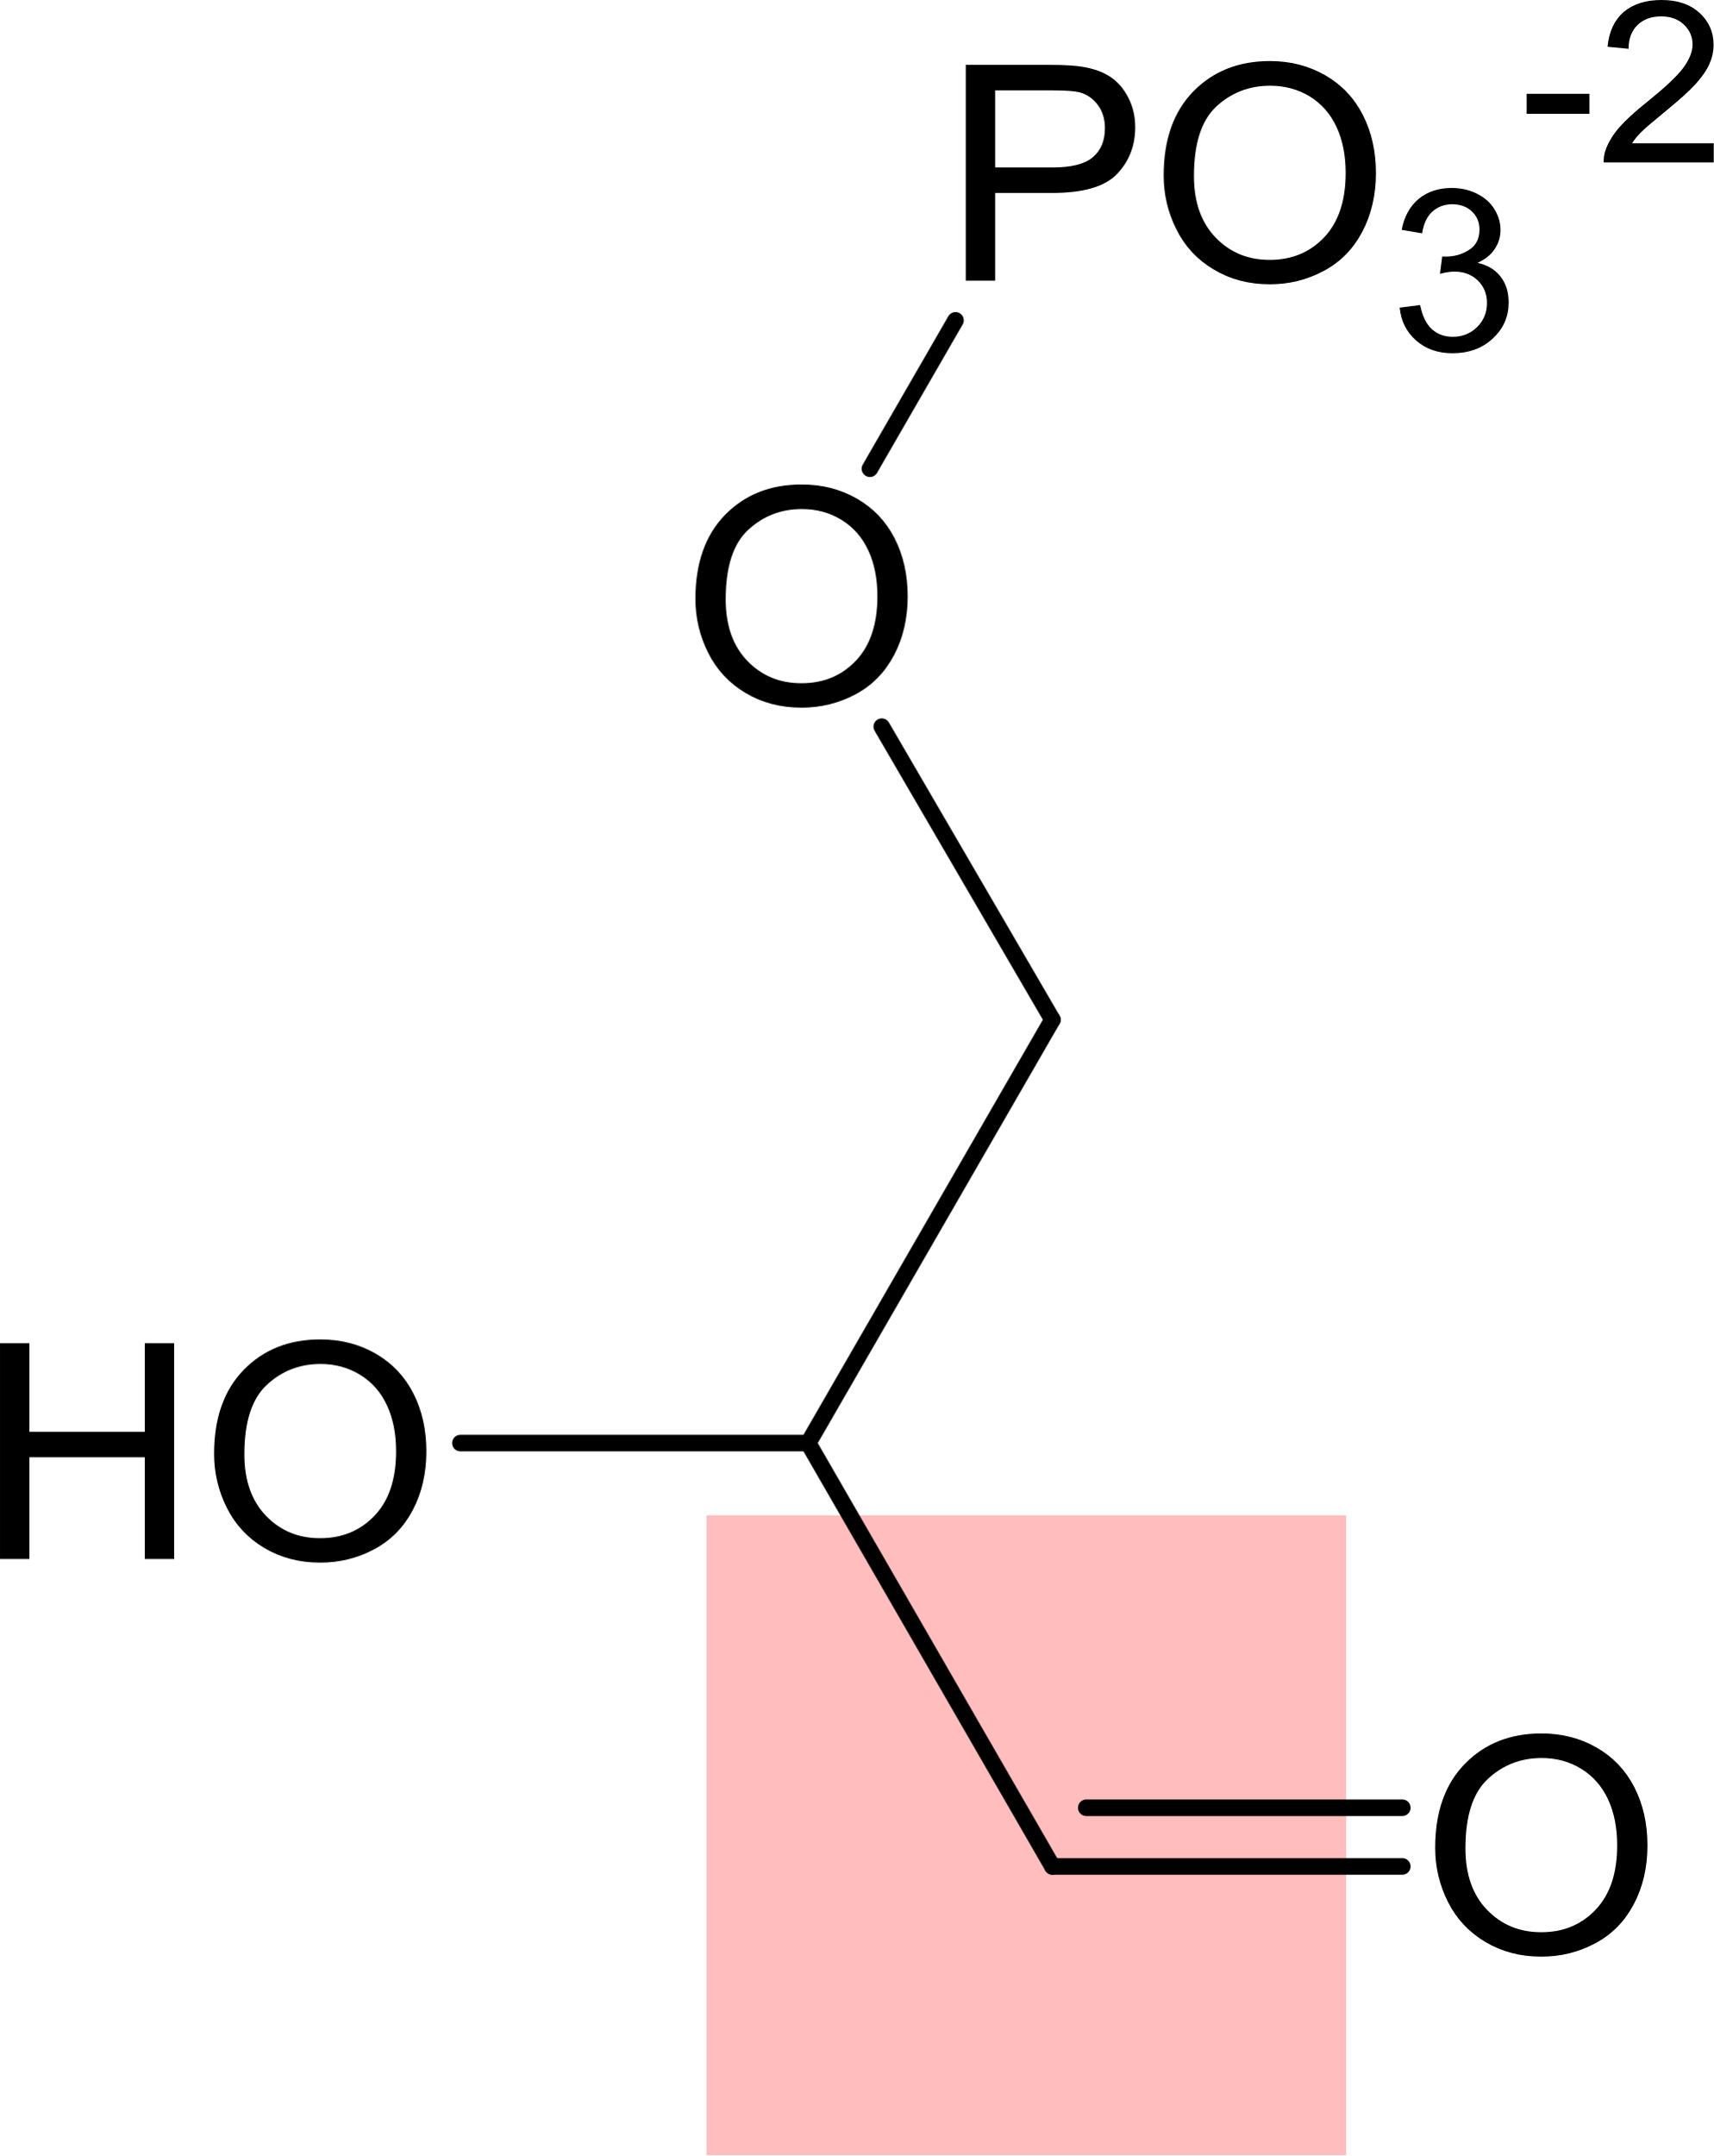
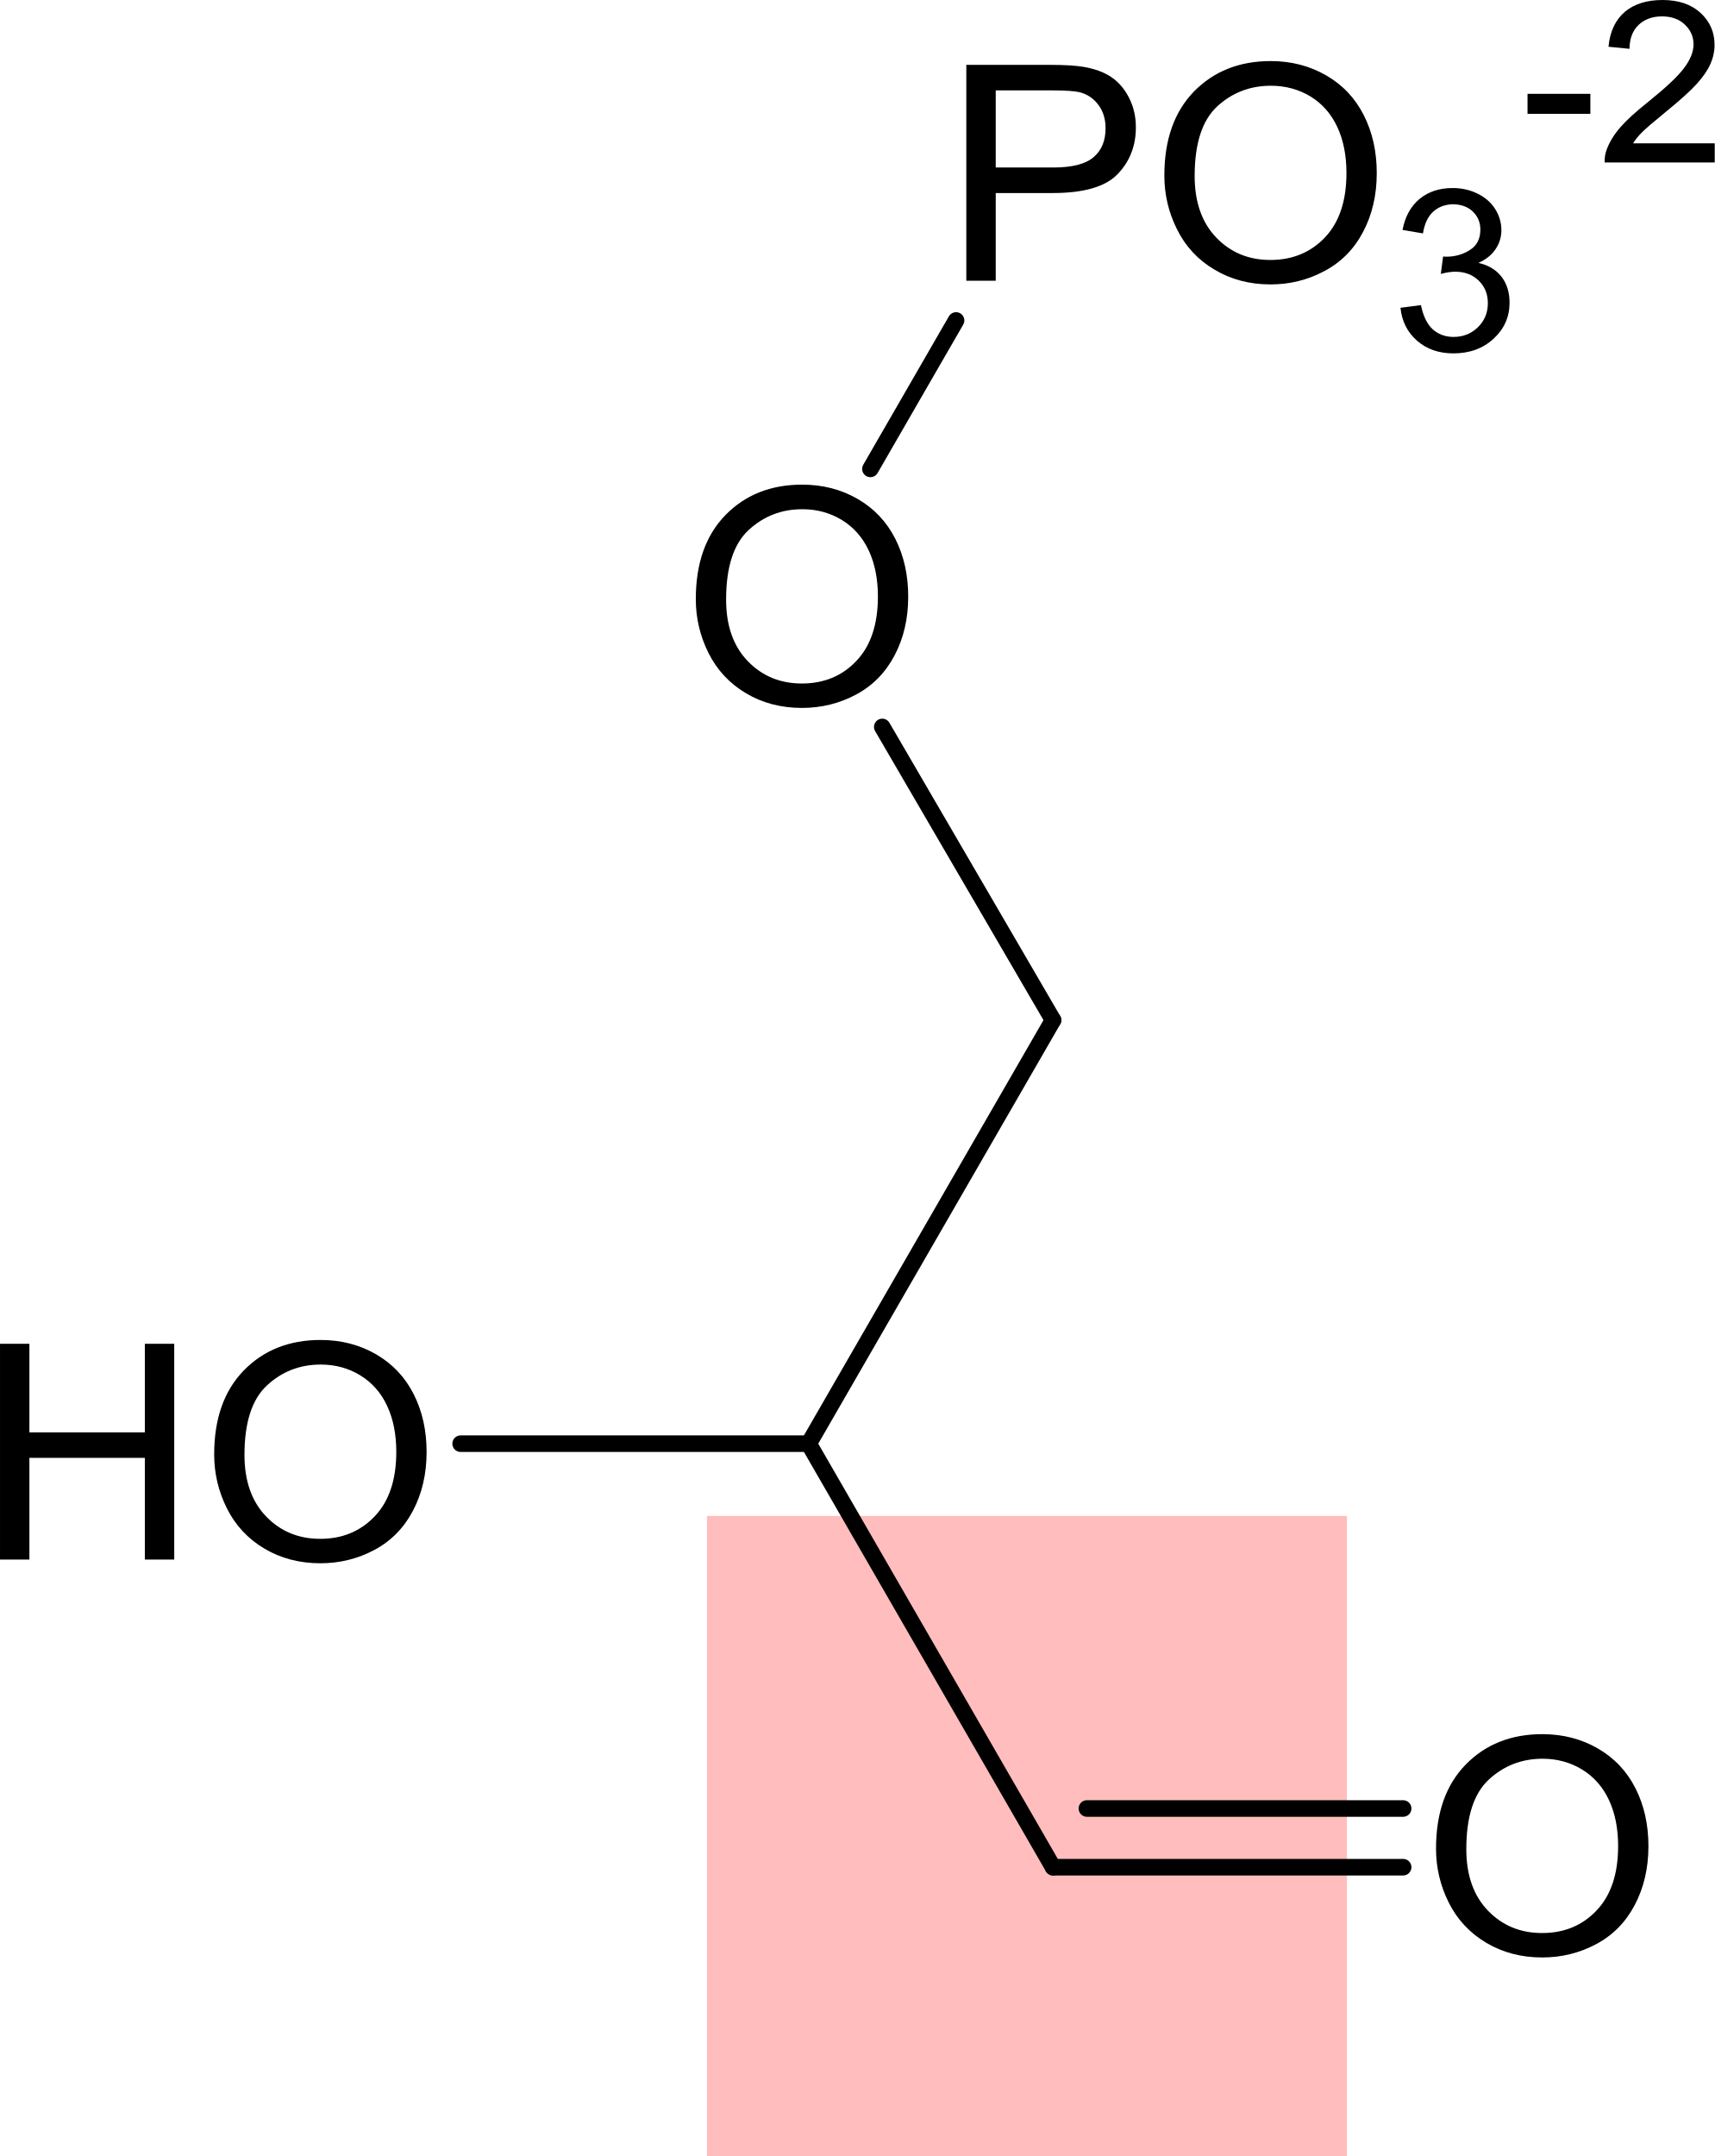
- <svg xmlns="http://www.w3.org/2000/svg" width="62.21mm" height="78.204mm" viewBox="0 0 220.428 277.102" id="svg3856" version="1.1">
+ <svg xmlns="http://www.w3.org/2000/svg" id="svg3856" width="235.123" height="295.576" version="1.1" viewBox="0 0 220.428 277.102">
  <defs id="defs3858">
-     <clipPath clipPathUnits="userSpaceOnUse" id="clipPath78">
-       <path style="clip-rule:evenodd" d="M 1.457e-6,2.4414e-4 960,2.4414e-4 960,540 1.457e-6,540 l 0,-540 z" id="path80" />
+     <clipPath id="clipPath78" clipPathUnits="userSpaceOnUse">
+       <path style="clip-rule:evenodd" id="path80" d="M 1.457e-6,2.4414e-4 960,2.4414e-4 960,540 1.457e-6,540 l 0,-540 z" />
    </clipPath>
-     <clipPath clipPathUnits="userSpaceOnUse" id="clipPath88">
-       <path d="m 0,0 142.33,0 0,147.12 L 0,147.12 0,0 Z" id="path90" />
+     <clipPath id="clipPath88" clipPathUnits="userSpaceOnUse">
+       <path id="path90" d="m 0,0 142.33,0 0,147.12 L 0,147.12 0,0 Z" />
    </clipPath>
-     <clipPath clipPathUnits="userSpaceOnUse" id="clipPath172">
-       <path style="clip-rule:evenodd" d="M 3.34e-6,1.8311e-4 960,1.8311e-4 960,540 3.34e-6,540 l 0,-540 z" id="path174" />
+     <clipPath id="clipPath172" clipPathUnits="userSpaceOnUse">
+       <path style="clip-rule:evenodd" id="path174" d="M 3.34e-6,1.8311e-4 960,1.8311e-4 960,540 3.34e-6,540 l 0,-540 z" />
    </clipPath>
-     <clipPath clipPathUnits="userSpaceOnUse" id="clipPath182">
-       <path d="m 0,0 142.33,0 0,180.95 L 0,180.95 0,0 Z" id="path184" />
+     <clipPath id="clipPath182" clipPathUnits="userSpaceOnUse">
+       <path id="path184" d="m 0,0 142.33,0 0,180.95 L 0,180.95 0,0 Z" />
    </clipPath>
-     <clipPath clipPathUnits="userSpaceOnUse" id="clipPath274">
-       <path style="clip-rule:evenodd" d="m 1.1476e-5,2.4414e-4 960,0 0,540 -960,0 0,-540 z" id="path276" />
+     <clipPath id="clipPath274" clipPathUnits="userSpaceOnUse">
+       <path style="clip-rule:evenodd" id="path276" d="m 1.1476e-5,2.4414e-4 960,0 0,540 -960,0 0,-540 z" />
    </clipPath>
-     <clipPath clipPathUnits="userSpaceOnUse" id="clipPath284">
-       <path d="m 0,0 150.6,0 0,168 L 0,168 0,0 Z" id="path286" />
+     <clipPath id="clipPath284" clipPathUnits="userSpaceOnUse">
+       <path id="path286" d="m 0,0 150.6,0 0,168 L 0,168 0,0 Z" />
    </clipPath>
-     <clipPath clipPathUnits="userSpaceOnUse" id="clipPath374">
-       <path style="clip-rule:evenodd" d="m 9.872e-6,2.4414e-4 960,0 0,540 -960,0 0,-540 z" id="path376" />
+     <clipPath id="clipPath374" clipPathUnits="userSpaceOnUse">
+       <path style="clip-rule:evenodd" id="path376" d="m 9.872e-6,2.4414e-4 960,0 0,540 -960,0 0,-540 z" />
    </clipPath>
-     <clipPath clipPathUnits="userSpaceOnUse" id="clipPath384">
-       <path d="m 0,0 198.59,0 0,168.11 L 0,168.11 0,0 Z" id="path386" />
+     <clipPath id="clipPath384" clipPathUnits="userSpaceOnUse">
+       <path id="path386" d="m 0,0 198.59,0 0,168.11 L 0,168.11 0,0 Z" />
    </clipPath>
-     <clipPath clipPathUnits="userSpaceOnUse" id="clipPath364">
-       <path style="clip-rule:evenodd" d="M -1.601e-6,540 960,540 960,1.2207e-4 -5.3307e-5,6.1035e-5" id="path366" />
+     <clipPath id="clipPath364" clipPathUnits="userSpaceOnUse">
+       <path style="clip-rule:evenodd" id="path366" d="M -1.601e-6,540 960,540 960,1.2207e-4 -5.3307e-5,6.1035e-5" />
    </clipPath>
-     <clipPath clipPathUnits="userSpaceOnUse" id="clipPath518">
-       <path style="clip-rule:evenodd" d="m -1.2552e-5,3.0518e-4 960,0 0,540 -960,0 0,-540 z" id="path520" />
+     <clipPath id="clipPath518" clipPathUnits="userSpaceOnUse">
+       <path style="clip-rule:evenodd" id="path520" d="m -1.2552e-5,3.0518e-4 960,0 0,540 -960,0 0,-540 z" />
    </clipPath>
-     <clipPath clipPathUnits="userSpaceOnUse" id="clipPath528">
-       <path d="m 0,0 105.72,0 0,121.93 L 0,121.93 0,0 Z" id="path530" />
+     <clipPath id="clipPath528" clipPathUnits="userSpaceOnUse">
+       <path id="path530" d="m 0,0 105.72,0 0,121.93 L 0,121.93 0,0 Z" />
    </clipPath>
-     <clipPath clipPathUnits="userSpaceOnUse" id="clipPath518-3">
-       <path style="clip-rule:evenodd" d="m -1.2552e-5,3.0518e-4 960,0 0,540 -960,0 0,-540 z" id="path520-7" />
+     <clipPath id="clipPath518-3" clipPathUnits="userSpaceOnUse">
+       <path style="clip-rule:evenodd" id="path520-7" d="m -1.2552e-5,3.0518e-4 960,0 0,540 -960,0 0,-540 z" />
    </clipPath>
-     <clipPath clipPathUnits="userSpaceOnUse" id="clipPath528-3">
-       <path d="m 0,0 105.72,0 0,121.93 L 0,121.93 0,0 Z" id="path530-0" />
+     <clipPath id="clipPath528-3" clipPathUnits="userSpaceOnUse">
+       <path id="path530-0" d="m 0,0 105.72,0 0,121.93 L 0,121.93 0,0 Z" />
    </clipPath>
-     <clipPath clipPathUnits="userSpaceOnUse" id="clipPath518-32">
-       <path style="clip-rule:evenodd" d="m -1.2552e-5,3.0518e-4 960,0 0,540 -960,0 0,-540 z" id="path520-0" />
+     <clipPath id="clipPath518-32" clipPathUnits="userSpaceOnUse">
+       <path style="clip-rule:evenodd" id="path520-0" d="m -1.2552e-5,3.0518e-4 960,0 0,540 -960,0 0,-540 z" />
    </clipPath>
-     <clipPath clipPathUnits="userSpaceOnUse" id="clipPath528-8">
-       <path d="m 0,0 105.72,0 0,121.93 L 0,121.93 0,0 Z" id="path530-5" />
+     <clipPath id="clipPath528-8" clipPathUnits="userSpaceOnUse">
+       <path id="path530-5" d="m 0,0 105.72,0 0,121.93 L 0,121.93 0,0 Z" />
    </clipPath>
  </defs>
  <g id="layer1" transform="translate(-1174.037,-680.0898)">
-     <path d="m 1264.921,957.192 82.262,0 0,-82.262 -82.262,0 0,82.262 z" style="fill:#ffbdbd;fill-opacity:1;fill-rule:evenodd;stroke:none" id="path512" />
+     <path style="fill:#ffbdbd;fill-opacity:1;fill-rule:evenodd;stroke:none" id="path512" d="m 1264.921,957.192 82.262,0 0,-82.262 -82.262,0 0,82.262 z" />
    <g id="g514" transform="matrix(2.48376,0,0,-2.48376,-619.6564,1539.584)">
      <g id="g516" clip-path="url(#clipPath518-32)">
        <g id="g522" transform="matrix(1.31,0,0,1.5117,719.04,242.64)">
          <g id="g524" transform="scale(0.68105,0.5905)">
            <g id="g526" clip-path="url(#clipPath528-8)">
-               <path d="m 43.871,81.108 c 0,2.075 0.574,3.701 1.722,4.876 1.149,1.174 2.631,1.762 4.448,1.762 1.19,0 2.262,-0.276 3.217,-0.828 0.955,-0.552 1.683,-1.322 2.184,-2.308 0.501,-0.987 0.751,-2.106 0.751,-3.357 0,-1.27 -0.263,-2.405 -0.791,-3.406 -0.527,-1.001 -1.274,-1.759 -2.241,-2.274 -0.967,-0.515 -2.01,-0.771 -3.129,-0.771 -1.213,0 -2.297,0.283 -3.252,0.852 -0.955,0.569 -1.678,1.345 -2.171,2.33 -0.492,0.984 -0.738,2.025 -0.738,3.124 z m 1.758,-0.026 c 0,-1.508 0.417,-2.696 1.252,-3.563 0.836,-0.868 1.882,-1.301 3.142,-1.301 1.283,0 2.34,0.437 3.169,1.314 0.829,0.875 1.243,2.119 1.243,3.729 0,1.018 -0.177,1.907 -0.531,2.666 -0.355,0.76 -0.873,1.348 -1.556,1.767 -0.683,0.418 -1.449,0.627 -2.298,0.627 -1.207,0 -2.245,-0.403 -3.116,-1.208 -0.87,-0.805 -1.305,-2.148 -1.305,-4.031 z" style="fill:#000000;fill-opacity:1;fill-rule:evenodd;stroke:none" id="path532" />
-               <path d="m 59.564,99.567 0,12.513 4.861,0 c 0.855,0 1.509,-0.04 1.96,-0.12 0.633,-0.11 1.163,-0.3 1.591,-0.59 0.427,-0.29 0.772,-0.69 1.033,-1.21 0.26,-0.51 0.391,-1.08 0.391,-1.7 0,-1.07 -0.349,-1.97 -1.046,-2.7 -0.698,-0.74 -1.957,-1.11 -3.78,-1.11 l -3.304,0 0,-5.083 -1.706,0 z m 1.706,6.563 3.33,0 c 1.102,0 1.885,0.2 2.347,0.6 0.463,0.39 0.695,0.95 0.695,1.68 0,0.52 -0.136,0.97 -0.409,1.34 -0.272,0.37 -0.631,0.62 -1.077,0.74 -0.287,0.07 -0.817,0.11 -1.59,0.11 l -3.296,0 0,-4.47 z m 9.782,-0.47 c 0,2.08 0.574,3.7 1.722,4.88 1.149,1.17 2.631,1.76 4.448,1.76 1.19,0 2.262,-0.28 3.217,-0.83 0.955,-0.55 1.683,-1.32 2.184,-2.31 0.501,-0.99 0.751,-2.1 0.751,-3.36 0,-1.26 -0.263,-2.4 -0.791,-3.4 -0.527,-1 -1.274,-1.76 -2.241,-2.27 -0.967,-0.52 -2.01,-0.777 -3.129,-0.777 -1.213,0 -2.297,0.284 -3.252,0.857 -0.955,0.56 -1.678,1.34 -2.171,2.33 -0.492,0.98 -0.738,2.02 -0.738,3.12 z m 1.758,-0.03 c 0,-1.5 0.417,-2.69 1.252,-3.56 0.836,-0.87 1.882,-1.3 3.142,-1.3 1.283,0 2.34,0.44 3.169,1.31 0.829,0.88 1.243,2.12 1.243,3.73 0,1.02 -0.177,1.91 -0.531,2.67 -0.355,0.76 -0.873,1.35 -1.556,1.77 -0.683,0.41 -1.449,0.62 -2.298,0.62 -1.207,0 -2.245,-0.4 -3.116,-1.2 -0.87,-0.81 -1.305,-2.15 -1.305,-4.04 z" style="fill:#000000;fill-opacity:1;fill-rule:evenodd;stroke:none" id="path534" />
-               <path d="m 84.75,97.999 1.187,0.153 c 0.136,-0.653 0.368,-1.123 0.695,-1.411 0.328,-0.288 0.727,-0.432 1.197,-0.432 0.558,0 1.029,0.187 1.414,0.563 0.384,0.375 0.576,0.84 0.576,1.395 0,0.529 -0.178,0.965 -0.534,1.309 -0.356,0.343 -0.808,0.514 -1.358,0.514 -0.224,0 -0.502,-0.04 -0.837,-0.127 l 0.132,1.007 c 0.079,0 0.143,-0.01 0.191,-0.01 0.506,0 0.961,0.13 1.365,0.39 0.404,0.25 0.606,0.65 0.606,1.18 0,0.42 -0.147,0.77 -0.441,1.05 -0.295,0.28 -0.675,0.41 -1.141,0.42 -0.461,-0.01 -0.845,-0.15 -1.153,-0.43 -0.308,-0.28 -0.506,-0.7 -0.594,-1.26 l -1.186,0.2 c 0.145,0.77 0.474,1.37 0.989,1.8 0.514,0.42 1.153,0.63 1.918,0.63 0.527,0 1.013,-0.11 1.457,-0.33 0.444,-0.22 0.783,-0.52 1.018,-0.9 0.235,-0.38 0.353,-0.78 0.353,-1.21 0,-0.4 -0.112,-0.77 -0.336,-1.1 -0.224,-0.34 -0.556,-0.6 -0.996,-0.8 0.572,-0.13 1.016,-0.39 1.332,-0.794 0.316,-0.403 0.474,-0.907 0.474,-1.513 0,-0.82 -0.307,-1.514 -0.922,-2.084 -0.616,-0.569 -1.393,-0.854 -2.334,-0.854 -0.848,0 -1.552,0.245 -2.113,0.736 -0.56,0.49 -0.88,1.126 -0.959,1.908 z" style="fill:#000000;fill-opacity:1;fill-rule:evenodd;stroke:none" id="path536" />
-               <path d="m 92.12,109.24 0,1.16 3.645,0 0,-1.16 -3.645,0 z m 10.86,-1.71 0,-1.11 -6.387,0 c -0.009,0.28 0.037,0.55 0.138,0.8 0.163,0.42 0.423,0.84 0.781,1.25 0.358,0.41 0.876,0.88 1.552,1.42 1.046,0.84 1.756,1.5 2.126,1.99 0.37,0.49 0.56,0.95 0.56,1.38 0,0.46 -0.17,0.84 -0.51,1.16 -0.33,0.31 -0.77,0.47 -1.312,0.47 -0.571,0 -1.028,-0.17 -1.371,-0.5 -0.343,-0.33 -0.516,-0.79 -0.521,-1.38 l -1.219,0.12 c 0.084,0.88 0.398,1.55 0.943,2.02 0.545,0.46 1.276,0.69 2.194,0.69 0.926,0 1.666,-0.25 2.206,-0.75 0.54,-0.5 0.81,-1.11 0.81,-1.85 0,-0.38 -0.08,-0.75 -0.24,-1.11 -0.16,-0.36 -0.42,-0.74 -0.79,-1.15 -0.36,-0.4 -0.97,-0.95 -1.83,-1.65 -0.709,-0.58 -1.166,-0.97 -1.368,-1.18 -0.202,-0.2 -0.37,-0.41 -0.502,-0.62 l 4.74,0 z" style="fill:#000000;fill-opacity:1;fill-rule:evenodd;stroke:none" id="path538" />
-               <path d="m 54.001,88.659 4.968,8.604" style="fill:none;stroke:#000000;stroke-width:0.96;stroke-linecap:round;stroke-linejoin:miter;stroke-miterlimit:10;stroke-dasharray:none;stroke-opacity:1" id="path540" />
-               <path d="M 50.42,32.152 64.595,56.704" style="fill:none;stroke:#000000;stroke-width:0.96;stroke-linecap:round;stroke-linejoin:miter;stroke-miterlimit:10;stroke-dasharray:none;stroke-opacity:1" id="path542" />
-               <path d="M 64.595,56.704 54.688,73.7" style="fill:none;stroke:#000000;stroke-width:0.96;stroke-linecap:round;stroke-linejoin:miter;stroke-miterlimit:10;stroke-dasharray:none;stroke-opacity:1" id="path544" />
-               <path d="M 50.42,32.152 64.595,7.601" style="fill:none;stroke:#000000;stroke-width:0.96;stroke-linecap:round;stroke-linejoin:miter;stroke-miterlimit:10;stroke-dasharray:none;stroke-opacity:1" id="path546" />
-               <path d="m 3.507,25.432 0,12.51 1.705,0 0,-5.137 6.697,0 0,5.137 1.705,0 0,-12.51 -1.705,0 0,5.896 -6.697,0 0,-5.896 -1.705,0 z m 12.424,6.093 c 0,2.075 0.575,3.701 1.723,4.876 1.149,1.174 2.631,1.762 4.447,1.762 1.19,0 2.263,-0.276 3.217,-0.828 0.956,-0.552 1.683,-1.321 2.184,-2.308 0.502,-0.987 0.752,-2.106 0.752,-3.357 0,-1.27 -0.264,-2.404 -0.791,-3.406 -0.527,-1.001 -1.274,-1.759 -2.241,-2.274 -0.967,-0.515 -2.01,-0.771 -3.129,-0.771 -1.213,0 -2.297,0.283 -3.252,0.852 -0.955,0.569 -1.679,1.346 -2.171,2.33 -0.492,0.984 -0.739,2.025 -0.739,3.124 z m 1.758,-0.026 c 0,-1.508 0.418,-2.696 1.253,-3.563 0.835,-0.868 1.882,-1.301 3.142,-1.301 1.283,0 2.339,0.438 3.168,1.314 0.83,0.875 1.244,2.119 1.244,3.729 0,1.018 -0.177,1.907 -0.532,2.666 -0.354,0.76 -0.873,1.349 -1.555,1.767 -0.683,0.418 -1.449,0.627 -2.299,0.627 -1.206,0 -2.245,-0.403 -3.115,-1.208 -0.871,-0.805 -1.306,-2.148 -1.306,-4.031 z" style="fill:#000000;fill-opacity:1;fill-rule:evenodd;stroke:none" id="path548" />
-               <path d="m 50.42,32.152 -20.191,0" style="fill:none;stroke:#000000;stroke-width:0.96;stroke-linecap:round;stroke-linejoin:miter;stroke-miterlimit:10;stroke-dasharray:none;stroke-opacity:1" id="path550" />
-               <path d="m 86.812,8.674 c 0,2.076 0.574,3.701 1.722,4.876 1.149,1.174 2.631,1.762 4.447,1.763 1.19,-0.001 2.263,-0.277 3.217,-0.829 0.956,-0.552 1.684,-1.321 2.184,-2.308 0.502,-0.987 0.752,-2.106 0.752,-3.357 0,-1.269 -0.264,-2.404 -0.791,-3.405 C 97.816,4.412 97.069,3.654 96.102,3.14 95.135,2.624 94.092,2.368 92.973,2.368 c -1.213,0 -2.297,0.284 -3.252,0.853 -0.955,0.569 -1.679,1.345 -2.171,2.329 -0.492,0.984 -0.738,2.025 -0.738,3.124 z m 1.757,-0.026 c 0,-1.508 0.418,-2.696 1.253,-3.563 0.835,-0.868 1.882,-1.301 3.142,-1.301 1.283,-5e-4 2.34,0.437 3.168,1.314 0.83,0.876 1.244,2.119 1.244,3.729 0,1.018 -0.177,1.907 -0.532,2.667 -0.354,0.759 -0.873,1.348 -1.555,1.766 -0.683,0.418 -1.449,0.627 -2.298,0.628 -1.207,-10e-4 -2.246,-0.404 -3.116,-1.208 -0.871,-0.806 -1.306,-2.149 -1.306,-4.032 z" style="fill:#000000;fill-opacity:1;fill-rule:evenodd;stroke:none" id="path552" />
-               <path d="m 64.595,7.601 20.31,0" style="fill:none;stroke:#000000;stroke-width:0.96;stroke-linecap:round;stroke-linejoin:miter;stroke-miterlimit:10;stroke-dasharray:none;stroke-opacity:1" id="path554" />
-               <path d="m 66.559,11.003 18.346,0" style="fill:none;stroke:#000000;stroke-width:0.96;stroke-linecap:round;stroke-linejoin:miter;stroke-miterlimit:10;stroke-dasharray:none;stroke-opacity:1" id="path556" />
+               <path style="fill:#000;fill-opacity:1;fill-rule:evenodd;stroke:none" id="path532" d="m 43.871,81.108 c 0,2.075 0.574,3.701 1.722,4.876 1.149,1.174 2.631,1.762 4.448,1.762 1.19,0 2.262,-0.276 3.217,-0.828 0.955,-0.552 1.683,-1.322 2.184,-2.308 0.501,-0.987 0.751,-2.106 0.751,-3.357 0,-1.27 -0.263,-2.405 -0.791,-3.406 -0.527,-1.001 -1.274,-1.759 -2.241,-2.274 -0.967,-0.515 -2.01,-0.771 -3.129,-0.771 -1.213,0 -2.297,0.283 -3.252,0.852 -0.955,0.569 -1.678,1.345 -2.171,2.33 -0.492,0.984 -0.738,2.025 -0.738,3.124 z m 1.758,-0.026 c 0,-1.508 0.417,-2.696 1.252,-3.563 0.836,-0.868 1.882,-1.301 3.142,-1.301 1.283,0 2.34,0.437 3.169,1.314 0.829,0.875 1.243,2.119 1.243,3.729 0,1.018 -0.177,1.907 -0.531,2.666 -0.355,0.76 -0.873,1.348 -1.556,1.767 -0.683,0.418 -1.449,0.627 -2.298,0.627 -1.207,0 -2.245,-0.403 -3.116,-1.208 -0.87,-0.805 -1.305,-2.148 -1.305,-4.031 z" />
+               <path style="fill:#000;fill-opacity:1;fill-rule:evenodd;stroke:none" id="path534" d="m 59.564,99.567 0,12.513 4.861,0 c 0.855,0 1.509,-0.04 1.96,-0.12 0.633,-0.11 1.163,-0.3 1.591,-0.59 0.427,-0.29 0.772,-0.69 1.033,-1.21 0.26,-0.51 0.391,-1.08 0.391,-1.7 0,-1.07 -0.349,-1.97 -1.046,-2.7 -0.698,-0.74 -1.957,-1.11 -3.78,-1.11 l -3.304,0 0,-5.083 -1.706,0 z m 1.706,6.563 3.33,0 c 1.102,0 1.885,0.2 2.347,0.6 0.463,0.39 0.695,0.95 0.695,1.68 0,0.52 -0.136,0.97 -0.409,1.34 -0.272,0.37 -0.631,0.62 -1.077,0.74 -0.287,0.07 -0.817,0.11 -1.59,0.11 l -3.296,0 0,-4.47 z m 9.782,-0.47 c 0,2.08 0.574,3.7 1.722,4.88 1.149,1.17 2.631,1.76 4.448,1.76 1.19,0 2.262,-0.28 3.217,-0.83 0.955,-0.55 1.683,-1.32 2.184,-2.31 0.501,-0.99 0.751,-2.1 0.751,-3.36 0,-1.26 -0.263,-2.4 -0.791,-3.4 -0.527,-1 -1.274,-1.76 -2.241,-2.27 -0.967,-0.52 -2.01,-0.777 -3.129,-0.777 -1.213,0 -2.297,0.284 -3.252,0.857 -0.955,0.56 -1.678,1.34 -2.171,2.33 -0.492,0.98 -0.738,2.02 -0.738,3.12 z m 1.758,-0.03 c 0,-1.5 0.417,-2.69 1.252,-3.56 0.836,-0.87 1.882,-1.3 3.142,-1.3 1.283,0 2.34,0.44 3.169,1.31 0.829,0.88 1.243,2.12 1.243,3.73 0,1.02 -0.177,1.91 -0.531,2.67 -0.355,0.76 -0.873,1.35 -1.556,1.77 -0.683,0.41 -1.449,0.62 -2.298,0.62 -1.207,0 -2.245,-0.4 -3.116,-1.2 -0.87,-0.81 -1.305,-2.15 -1.305,-4.04 z" />
+               <path style="fill:#000;fill-opacity:1;fill-rule:evenodd;stroke:none" id="path536" d="m 84.75,97.999 1.187,0.153 c 0.136,-0.653 0.368,-1.123 0.695,-1.411 0.328,-0.288 0.727,-0.432 1.197,-0.432 0.558,0 1.029,0.187 1.414,0.563 0.384,0.375 0.576,0.84 0.576,1.395 0,0.529 -0.178,0.965 -0.534,1.309 -0.356,0.343 -0.808,0.514 -1.358,0.514 -0.224,0 -0.502,-0.04 -0.837,-0.127 l 0.132,1.007 c 0.079,0 0.143,-0.01 0.191,-0.01 0.506,0 0.961,0.13 1.365,0.39 0.404,0.25 0.606,0.65 0.606,1.18 0,0.42 -0.147,0.77 -0.441,1.05 -0.295,0.28 -0.675,0.41 -1.141,0.42 -0.461,-0.01 -0.845,-0.15 -1.153,-0.43 -0.308,-0.28 -0.506,-0.7 -0.594,-1.26 l -1.186,0.2 c 0.145,0.77 0.474,1.37 0.989,1.8 0.514,0.42 1.153,0.63 1.918,0.63 0.527,0 1.013,-0.11 1.457,-0.33 0.444,-0.22 0.783,-0.52 1.018,-0.9 0.235,-0.38 0.353,-0.78 0.353,-1.21 0,-0.4 -0.112,-0.77 -0.336,-1.1 -0.224,-0.34 -0.556,-0.6 -0.996,-0.8 0.572,-0.13 1.016,-0.39 1.332,-0.794 0.316,-0.403 0.474,-0.907 0.474,-1.513 0,-0.82 -0.307,-1.514 -0.922,-2.084 -0.616,-0.569 -1.393,-0.854 -2.334,-0.854 -0.848,0 -1.552,0.245 -2.113,0.736 -0.56,0.49 -0.88,1.126 -0.959,1.908 z" />
+               <path style="fill:#000;fill-opacity:1;fill-rule:evenodd;stroke:none" id="path538" d="m 92.12,109.24 0,1.16 3.645,0 0,-1.16 -3.645,0 z m 10.86,-1.71 0,-1.11 -6.387,0 c -0.009,0.28 0.037,0.55 0.138,0.8 0.163,0.42 0.423,0.84 0.781,1.25 0.358,0.41 0.876,0.88 1.552,1.42 1.046,0.84 1.756,1.5 2.126,1.99 0.37,0.49 0.56,0.95 0.56,1.38 0,0.46 -0.17,0.84 -0.51,1.16 -0.33,0.31 -0.77,0.47 -1.312,0.47 -0.571,0 -1.028,-0.17 -1.371,-0.5 -0.343,-0.33 -0.516,-0.79 -0.521,-1.38 l -1.219,0.12 c 0.084,0.88 0.398,1.55 0.943,2.02 0.545,0.46 1.276,0.69 2.194,0.69 0.926,0 1.666,-0.25 2.206,-0.75 0.54,-0.5 0.81,-1.11 0.81,-1.85 0,-0.38 -0.08,-0.75 -0.24,-1.11 -0.16,-0.36 -0.42,-0.74 -0.79,-1.15 -0.36,-0.4 -0.97,-0.95 -1.83,-1.65 -0.709,-0.58 -1.166,-0.97 -1.368,-1.18 -0.202,-0.2 -0.37,-0.41 -0.502,-0.62 l 4.74,0 z" />
+               <path style="fill:none;stroke:#000;stroke-width:.96;stroke-linecap:round;stroke-linejoin:miter;stroke-miterlimit:10;stroke-dasharray:none;stroke-opacity:1" id="path540" d="m 54.001,88.659 4.968,8.604" />
+               <path style="fill:none;stroke:#000;stroke-width:.96;stroke-linecap:round;stroke-linejoin:miter;stroke-miterlimit:10;stroke-dasharray:none;stroke-opacity:1" id="path542" d="M 50.42,32.152 64.595,56.704" />
+               <path style="fill:none;stroke:#000;stroke-width:.96;stroke-linecap:round;stroke-linejoin:miter;stroke-miterlimit:10;stroke-dasharray:none;stroke-opacity:1" id="path544" d="M 64.595,56.704 54.688,73.7" />
+               <path style="fill:none;stroke:#000;stroke-width:.96;stroke-linecap:round;stroke-linejoin:miter;stroke-miterlimit:10;stroke-dasharray:none;stroke-opacity:1" id="path546" d="M 50.42,32.152 64.595,7.601" />
+               <path style="fill:#000;fill-opacity:1;fill-rule:evenodd;stroke:none" id="path548" d="m 3.507,25.432 0,12.51 1.705,0 0,-5.137 6.697,0 0,5.137 1.705,0 0,-12.51 -1.705,0 0,5.896 -6.697,0 0,-5.896 -1.705,0 z m 12.424,6.093 c 0,2.075 0.575,3.701 1.723,4.876 1.149,1.174 2.631,1.762 4.447,1.762 1.19,0 2.263,-0.276 3.217,-0.828 0.956,-0.552 1.683,-1.321 2.184,-2.308 0.502,-0.987 0.752,-2.106 0.752,-3.357 0,-1.27 -0.264,-2.404 -0.791,-3.406 -0.527,-1.001 -1.274,-1.759 -2.241,-2.274 -0.967,-0.515 -2.01,-0.771 -3.129,-0.771 -1.213,0 -2.297,0.283 -3.252,0.852 -0.955,0.569 -1.679,1.346 -2.171,2.33 -0.492,0.984 -0.739,2.025 -0.739,3.124 z m 1.758,-0.026 c 0,-1.508 0.418,-2.696 1.253,-3.563 0.835,-0.868 1.882,-1.301 3.142,-1.301 1.283,0 2.339,0.438 3.168,1.314 0.83,0.875 1.244,2.119 1.244,3.729 0,1.018 -0.177,1.907 -0.532,2.666 -0.354,0.76 -0.873,1.349 -1.555,1.767 -0.683,0.418 -1.449,0.627 -2.299,0.627 -1.206,0 -2.245,-0.403 -3.115,-1.208 -0.871,-0.805 -1.306,-2.148 -1.306,-4.031 z" />
+               <path style="fill:none;stroke:#000;stroke-width:.96;stroke-linecap:round;stroke-linejoin:miter;stroke-miterlimit:10;stroke-dasharray:none;stroke-opacity:1" id="path550" d="m 50.42,32.152 -20.191,0" />
+               <path style="fill:#000;fill-opacity:1;fill-rule:evenodd;stroke:none" id="path552" d="m 86.812,8.674 c 0,2.076 0.574,3.701 1.722,4.876 1.149,1.174 2.631,1.762 4.447,1.763 1.19,-0.001 2.263,-0.277 3.217,-0.829 0.956,-0.552 1.684,-1.321 2.184,-2.308 0.502,-0.987 0.752,-2.106 0.752,-3.357 0,-1.269 -0.264,-2.404 -0.791,-3.405 C 97.816,4.412 97.069,3.654 96.102,3.14 95.135,2.624 94.092,2.368 92.973,2.368 c -1.213,0 -2.297,0.284 -3.252,0.853 -0.955,0.569 -1.679,1.345 -2.171,2.329 -0.492,0.984 -0.738,2.025 -0.738,3.124 z m 1.757,-0.026 c 0,-1.508 0.418,-2.696 1.253,-3.563 0.835,-0.868 1.882,-1.301 3.142,-1.301 1.283,-5e-4 2.34,0.437 3.168,1.314 0.83,0.876 1.244,2.119 1.244,3.729 0,1.018 -0.177,1.907 -0.532,2.667 -0.354,0.759 -0.873,1.348 -1.555,1.766 -0.683,0.418 -1.449,0.627 -2.298,0.628 -1.207,-10e-4 -2.246,-0.404 -3.116,-1.208 -0.871,-0.806 -1.306,-2.149 -1.306,-4.032 z" />
+               <path style="fill:none;stroke:#000;stroke-width:.96;stroke-linecap:round;stroke-linejoin:miter;stroke-miterlimit:10;stroke-dasharray:none;stroke-opacity:1" id="path554" d="m 64.595,7.601 20.31,0" />
+               <path style="fill:none;stroke:#000;stroke-width:.96;stroke-linecap:round;stroke-linejoin:miter;stroke-miterlimit:10;stroke-dasharray:none;stroke-opacity:1" id="path556" d="m 66.559,11.003 18.346,0" />
            </g>
          </g>
        </g>
      </g>
    </g>
  </g>
</svg>
